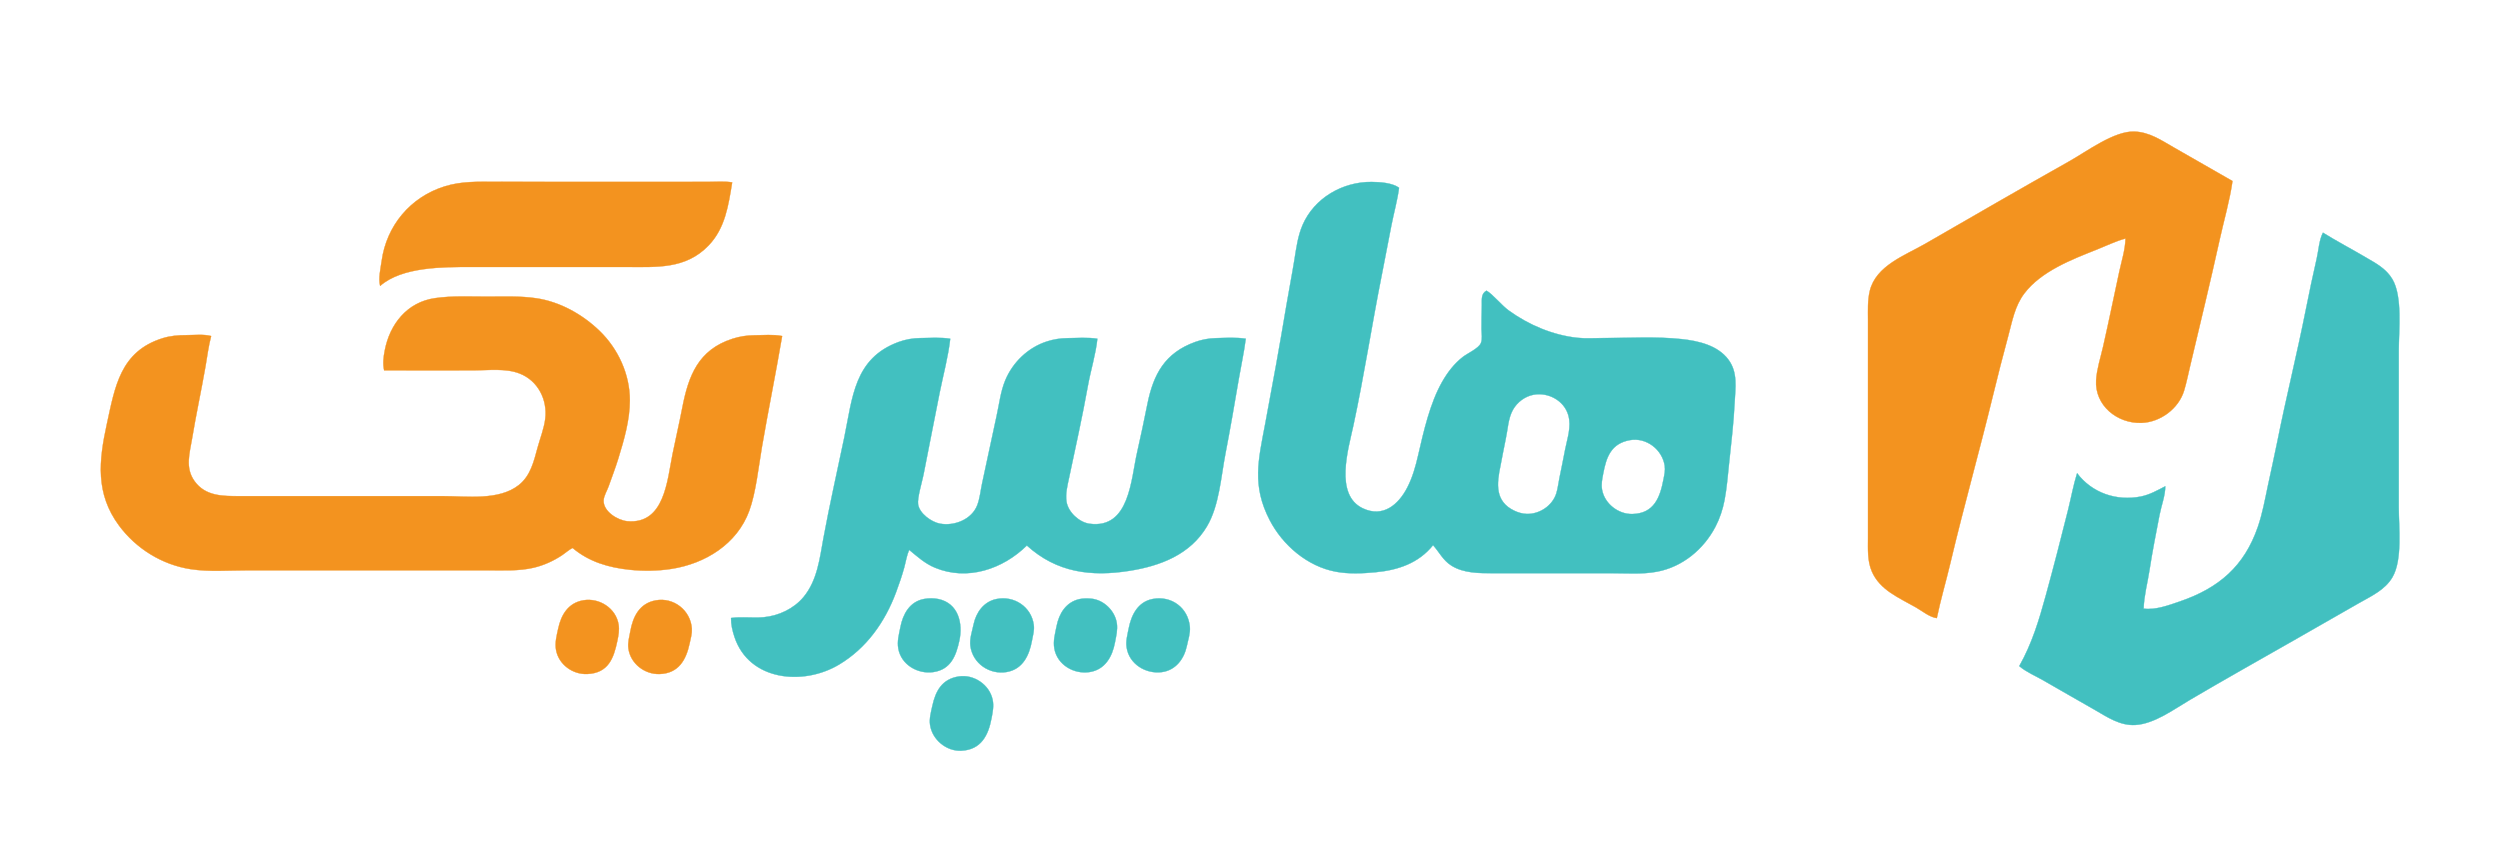
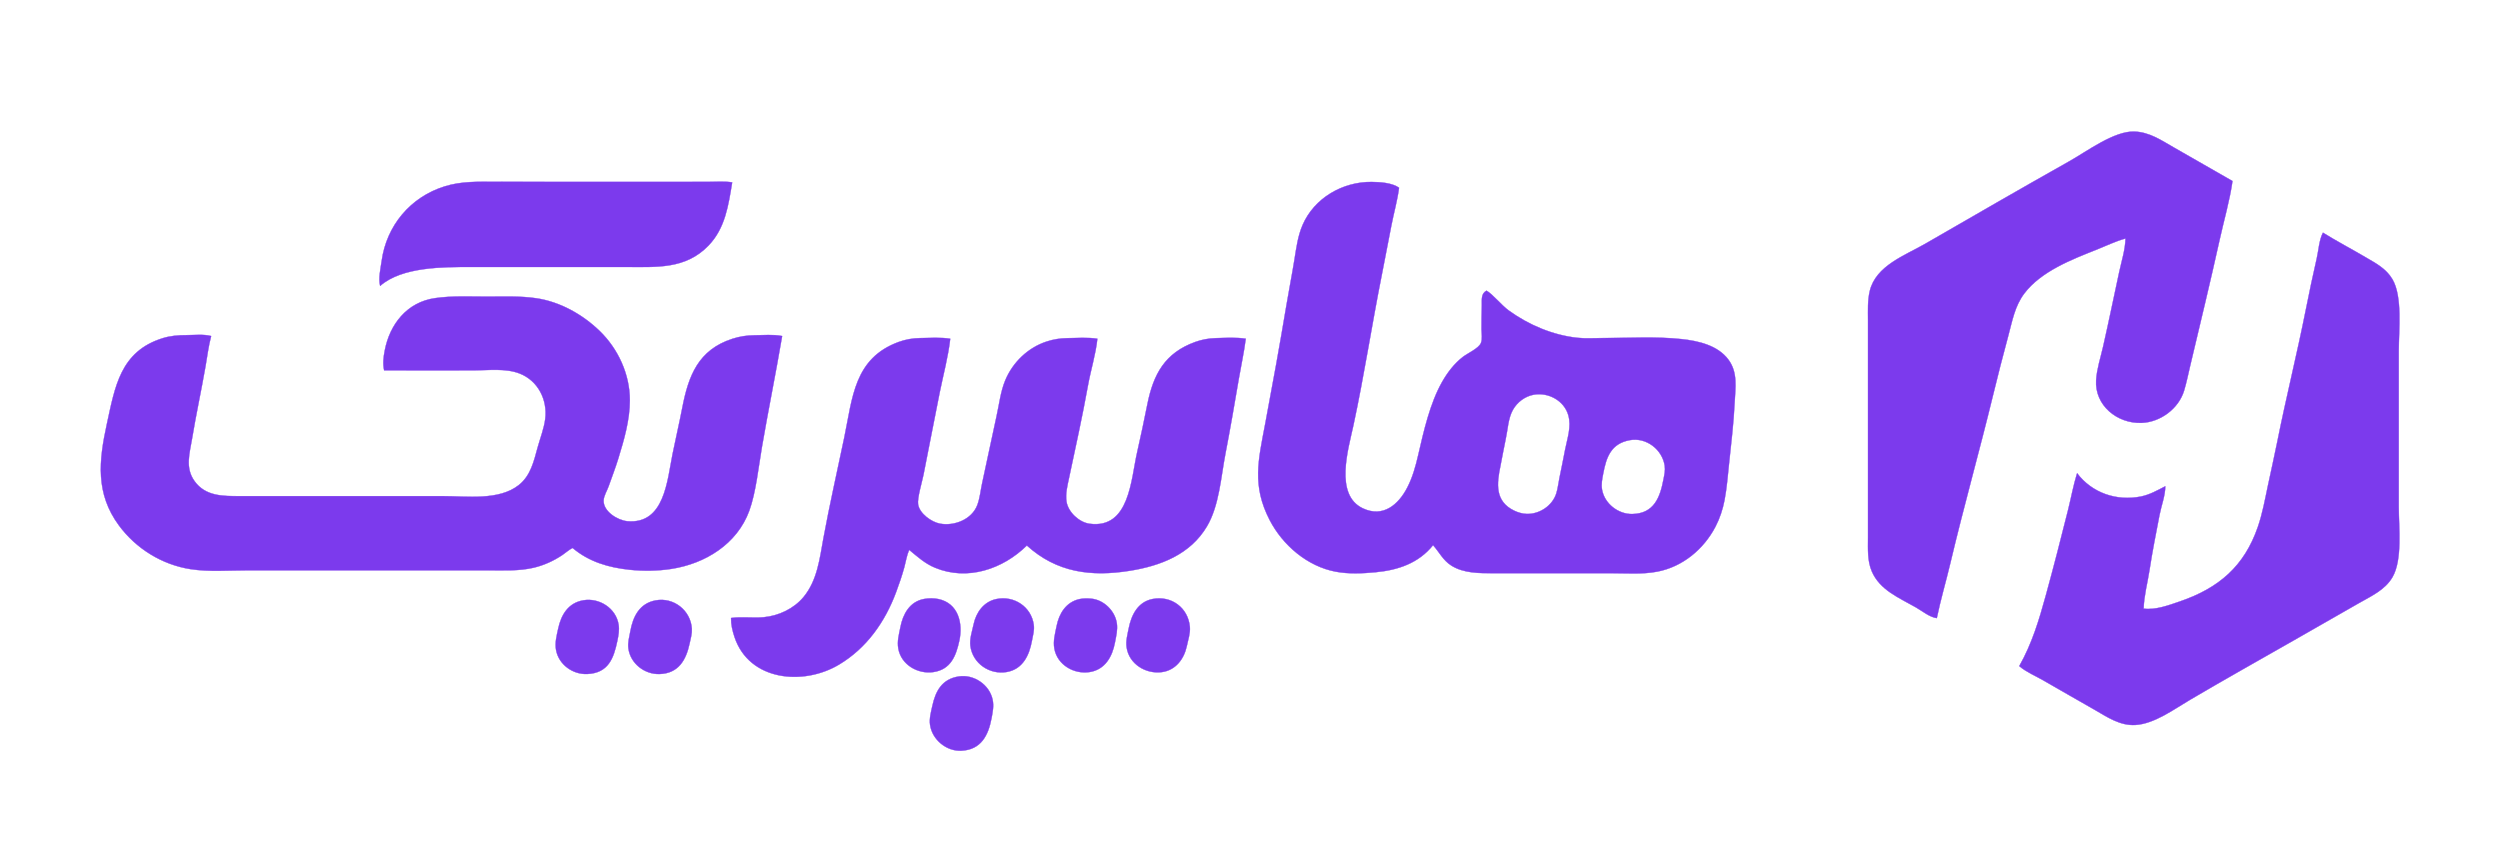
<svg xmlns="http://www.w3.org/2000/svg" viewBox="0 0 1871 641" width="1871" height="641">
+   <style>path{fill:#7c3aed;stroke:#7c3aed}</style>
  <path d="M1047.05 140.5C1045.84 149.97 1043.14 159.33 1041.32 168.71C1038.92 180.99 1036.62 193.3 1034.17 205.56C1026.68 243.11 1020.92 281.02 1012.87 318.46C1009.1 336.04 998.51 370.41 1020.02 380.48C1035.08 387.54 1046.59 377.78 1053.28 364.76C1057.2 357.12 1059.43 349.05 1061.35 340.74C1065.49 322.77 1070.16 301.9 1079.3 285.79C1083.28 278.78 1088.32 272.16 1094.72 267.19C1098.32 264.39 1106.63 260.76 1108.3 256.77C1109.58 253.7 1108.81 249.75 1108.76 246.5C1108.68 240.5 1108.9 234.5 1109 228.5C1109.07 224.08 1108.32 219.78 1112.5 217.55C1117.09 220.08 1123.75 228.47 1129.15 232.38C1144.09 243.21 1162.14 250.84 1180.5 252.82C1186.74 253.5 1193.23 253.01 1199.5 253.01C1219.02 253.01 1239.08 251.71 1258.5 253.79C1271.01 255.13 1285.45 258.38 1293.47 269.06C1300.77 278.77 1298.73 290.21 1298.19 301.5C1297.47 316.57 1295.65 331.52 1294.07 346.5C1293.09 355.72 1292.38 365.14 1290.65 374.25C1289.35 381.13 1287.04 388.11 1283.78 394.31C1274.94 411.12 1259.31 424.13 1240.4 427.79C1229.06 429.98 1217 428.98 1205.5 428.98C1189.83 428.98 1174.17 428.98 1158.5 428.98C1144.83 428.98 1131.17 428.98 1117.5 428.98C1107.07 428.98 1095.38 429.06 1086.23 423.29C1079.9 419.3 1077.24 413.3 1072.5 408C1061.67 421.51 1046.3 426.66 1029.51 428.25C1019.62 429.18 1009.38 429.68 999.56 427.82C978.42 423.82 960.01 408.07 950.25 389.26C936.83 363.37 941.76 344.27 946.83 317.44C952.42 287.84 957.8 258.15 962.76 228.44C964.65 217.1 966.92 205.8 968.73 194.44C970.13 185.73 971.32 176.61 974.85 168.43C983.59 148.19 1004.78 135.98 1026.5 136.18C1032.85 136.24 1041.81 136.78 1047.05 140.5ZM1738.5 174.13C1748.82 180.55 1759.65 186.21 1770.13 192.38C1777.92 196.96 1785.72 200.91 1790.48 208.99C1798.15 222 1795.22 247.21 1795.22 262.5C1795.22 301.5 1795.22 340.5 1795.22 379.5C1795.22 394.72 1798.11 418.99 1790.49 432.01C1784.85 441.65 1774.36 446.23 1765.07 451.57C1748.97 460.83 1732.85 470.03 1716.72 479.21C1690.84 493.95 1664.85 508.55 1639.18 523.64C1627.1 530.75 1612.43 541.66 1598.26 542.55C1586.59 543.28 1577.04 536.62 1567.39 531.06C1554.71 523.75 1541.93 516.59 1529.29 509.23C1523.42 505.81 1516.33 502.94 1511.22 498.5C1520.75 481.67 1526.02 464.07 1531.11 445.55C1536.96 424.24 1542.45 402.83 1547.81 381.39C1550.07 372.34 1551.71 363.05 1554.5 354.15C1565.66 369.01 1584.18 375.21 1602.21 371.6C1608.82 370.28 1614.62 366.99 1620.5 363.92C1620.48 371.02 1617.51 378.51 1616.16 385.54C1613.54 399.14 1610.82 412.75 1608.73 426.43C1607.26 436.06 1604.57 445.76 1604.28 455.5C1613.11 456.73 1623.27 452.92 1631.56 450.07C1660.56 440.1 1679.62 423.82 1689.77 394.36C1693.22 384.34 1695.08 373.99 1697.26 363.66C1699.57 352.66 1702.1 341.69 1704.3 330.68C1710.94 297.48 1719.16 264.63 1725.75 231.42C1728.27 218.74 1730.95 206.05 1733.84 193.45C1735.27 187.24 1735.58 179.77 1738.5 174.13ZM711.16 253.5C709.64 266.95 705.96 280.4 703.28 293.68C699.13 314.27 695.22 334.9 691.1 355.5C690.07 360.67 686.37 372.79 687.1 377.45C688.18 384.37 697.14 390.76 703.53 391.92C714.27 393.86 727.36 388.79 731.44 377.93C733.39 372.73 733.87 366.94 735.06 361.53C736.81 353.55 738.53 345.54 740.21 337.55C742.04 328.83 743.89 320.12 745.83 311.44C747.82 302.53 748.79 293.25 752.29 284.75C757.87 271.21 769.26 260.24 783.2 255.65C788.18 254.01 793.25 253.16 798.5 253.09C805.95 252.98 813.94 252.39 821.27 253.5C820.03 265.29 816.32 276.88 814.22 288.55C810.08 311.61 804.95 334.62 800.1 357.54C798.89 363.3 797.23 369.54 798.18 375.46C799.44 383.33 807.67 390.95 815.5 391.99C845.42 395.96 846.39 358.72 851.04 338.51C853.8 326.52 856.29 314.41 858.73 302.35C863.26 279.95 871.85 264.13 894.46 255.95C899.26 254.21 904.39 253.24 909.5 253.09C916.93 252.88 925.01 252.36 932.33 253.5C931.05 263.59 928.83 273.52 927.12 283.53C923.92 302.23 920.73 320.93 917.12 339.54C913.74 356.97 912.48 378.33 903.35 393.82C890.9 414.94 868.62 423.47 845.53 427.16C816.44 431.8 790.73 428.45 768.5 408.25C750.52 425.93 724.01 434.97 699.68 424.84C692.15 421.7 686.6 416.58 680.42 411.5C678.59 415.58 677.98 420.12 676.81 424.43C675.08 430.77 672.92 437.03 670.63 443.19C662.35 465.46 648.55 485.09 627.88 497.41C601.25 513.3 560.69 509.71 549.7 476.72C548.18 472.15 547.03 467.3 547.13 462.5C555.13 461.39 563.42 462.68 571.5 461.94C582.71 460.92 594.09 455.6 601.36 446.84C611.7 434.4 613.48 417.97 616.29 402.62C620.91 377.46 626.66 352.48 631.85 327.45C638.05 297.55 639.25 268.18 672.47 255.96C677.63 254.07 683.01 253.11 688.5 253.03C695.9 252.91 703.87 252.39 711.16 253.5ZM1147.77 295.4C1141.25 296.6 1135.47 301 1132.25 306.73C1128.67 313.11 1128.45 321.45 1126.89 328.47C1125.42 335.11 1124.36 341.82 1122.97 348.49C1120.15 361.91 1118.6 375.21 1133.29 382.22C1136.13 383.57 1139.38 384.51 1142.55 384.61C1152.12 384.94 1161.85 378.49 1164.74 369.26C1165.93 365.47 1166.3 361.42 1167.12 357.55C1168.59 350.62 1169.94 343.63 1171.3 336.68C1172.96 328.11 1176.22 319.41 1173.72 310.72C1170.58 299.74 1158.68 293.4 1147.77 295.4ZM1219.78 329.39C1205.72 331.95 1202.18 342.01 1199.84 354.46C1199.07 358.54 1198.23 362.3 1198.98 366.5C1200.84 376.9 1211.01 384.86 1221.5 384.7C1238 384.44 1242.46 372.08 1245 358.5C1245.63 355.13 1246.4 352.04 1245.87 348.54C1244.01 336.35 1232.08 327.15 1219.78 329.39ZM691.59 448.27C694.96 447.65 698.93 447.62 702.29 448.33C717.29 451.49 720.77 466.54 717.96 479.5C715.53 490.72 711.59 501.1 698.5 502.98C686.84 504.64 674.42 497.51 672.29 485.37C671.32 479.83 672.8 474.81 673.84 469.45C675.72 459.7 680.75 450.25 691.59 448.27ZM745.71 448.33C758.91 445.6 771.85 454.07 773.66 467.65C774.21 471.82 773.03 475.55 772.29 479.6C770.34 490.32 765.52 500.82 753.46 502.92C740.64 505.14 727.97 496.57 726.24 483.45C725.54 478.11 727.56 472.43 728.65 467.25C730.53 458.37 736.21 450.28 745.71 448.33ZM807.78 448.39C810.58 447.76 813.66 447.8 816.5 448.03C825.98 448.8 834.5 457.11 835.84 466.53C836.54 471.49 835.33 476.01 834.44 480.81C832.49 491.29 827.11 501.16 815.49 502.96C803.76 504.78 791.31 497.62 789.09 485.48C788.02 479.61 789.66 474.13 790.79 468.44C792.65 459.16 797.8 450.66 807.78 448.39ZM862.65 448.29C876.7 445.6 889.2 454.86 890.48 469.09C890.91 473.88 889.18 478.94 888.2 483.56C886.16 493.12 879.92 501.63 869.5 503C857.52 504.57 844.99 497.02 843.16 484.46C842.46 479.63 843.79 475.07 844.7 470.39C846.66 460.39 851.49 450.44 862.65 448.29ZM717.57 506.26C728.8 504.55 740.46 512.36 742.86 523.56C743.89 528.36 742.95 532.82 742.07 537.51C739.68 550.29 734.29 561.1 719.5 561.83C708.28 562.38 697.65 553.57 696.06 542.49C695.38 537.76 696.75 532.95 697.75 528.37C700.18 517.15 705.02 508.17 717.57 506.26Z" fill="#42c0c0" fill-rule="evenodd" stroke="#42c0c0" stroke-width="0.25" stroke-linejoin="round" />
  <path d="M1670.8 135.5C1668.7 150.27 1664.36 164.97 1661.15 179.55C1654.21 210.99 1646.6 242.23 1639.18 273.55C1637.71 279.74 1636.45 286.11 1634.62 292.21C1630.54 305.87 1616.83 315.93 1602.88 316.47C1584.52 317.19 1567.57 303.37 1568.75 284.5C1569.27 276.06 1572.08 267.68 1573.95 259.48C1578.19 240.87 1581.99 222.17 1586.03 203.52C1587.78 195.43 1590.57 186.74 1590.72 178.5C1583.45 180.43 1576.3 183.97 1569.28 186.75C1550.57 194.17 1527.61 202.99 1515.03 219.58C1507.84 229.05 1505.97 240.32 1502.96 251.46C1499.03 266.02 1495.25 280.68 1491.7 295.33C1481.5 337.43 1469.66 379.12 1459.69 421.27C1456.43 435.08 1452.37 448.71 1449.5 462.6C1444.18 461.93 1438.63 457.3 1433.91 454.59C1421.39 447.41 1406.87 441.7 1400.84 427.55C1397.46 419.59 1398.03 410.96 1398.03 402.5C1398.03 390.5 1398.03 378.5 1398.03 366.5C1398.03 333.83 1398.03 301.17 1398.03 268.5C1398.03 258.83 1398.03 249.17 1398.03 239.5C1398.03 232.18 1397.63 224.91 1399.35 217.75C1403.9 198.78 1425.78 191.15 1440.91 182.41C1476.86 161.65 1512.83 140.88 1549 120.5C1562.19 113.07 1582.22 97.99 1597.32 98.47C1608.66 98.83 1617.52 105 1627.05 110.45C1641.64 118.79 1656.24 127.11 1670.8 135.5ZM547.96 136.5C545.16 153.56 542.79 170.75 530.25 183.77C513.05 201.64 491.29 199.8 468.5 199.8C429.83 199.8 391.17 199.8 352.5 199.8C331.97 199.81 300.93 199.54 284.5 213.97C283.06 208.19 284.81 201.28 285.63 195.32C289.27 168.92 307.14 147.43 332.9 139.45C345.27 135.62 357.67 136.01 370.5 136.05C385.17 136.09 399.83 136.12 414.5 136.12C444.17 136.12 473.83 136.12 503.5 136.12C512.5 136.12 521.5 136.14 530.5 136.1C536.24 136.08 542.33 135.57 547.96 136.5ZM585.36 251.5C580.65 279.27 574.99 306.81 570.23 334.56C567.74 349.06 565.7 368.77 560.75 382.27C551.62 407.2 527.78 421.84 502.45 425.76C492.37 427.32 481.47 427.47 471.34 426.41C455.53 424.75 440.86 420.52 428.5 410.07C425.75 411.47 423.43 413.65 420.84 415.39C414.41 419.72 406.99 423.09 399.44 424.86C388.33 427.46 376.82 426.83 365.5 426.83C349.17 426.83 332.83 426.83 316.5 426.83C272.83 426.83 229.17 426.83 185.5 426.83C171.35 426.83 156.52 428.1 142.5 425.92C121.25 422.61 101.88 410.6 89.09 393.34C71.37 369.4 73.96 344.88 79.94 317.47C86.08 289.34 90.05 263.09 121.56 253.17C127.45 251.31 133.34 250.84 139.5 250.83C145.48 250.82 152.32 249.99 158.02 251.5C156.03 258.98 155.1 266.82 153.76 274.43C150.6 292.47 146.7 310.37 143.72 328.42C141.9 339.38 138.43 350 145.51 359.98C153.67 371.47 166.76 371.32 179.5 371.32C186.83 371.32 194.17 371.32 201.5 371.32C244.83 371.32 288.17 371.31 331.5 371.31C349.38 371.31 373.5 374.83 388.38 362.94C397.2 355.89 399.55 345.13 402.39 334.79C404.31 327.84 407.17 320.66 408.06 313.5C409.84 299.22 402.67 284.93 388.93 279.55C378.39 275.42 365.61 277.17 354.5 277.17C332.17 277.17 309.83 277.27 287.5 277.16C286.38 272.28 286.97 267.38 287.91 262.48C291.66 242.7 304.56 226.16 325.51 223.14C338.37 221.28 351.52 221.99 364.5 221.99C376.82 221.99 389.24 221.42 401.45 223.23C419.15 225.85 436.05 235.36 448.79 247.7C462.65 261.12 471.36 280.15 471.37 299.5C471.38 314.36 467.05 329.17 462.71 343.25C460.56 350.24 457.92 357.09 455.48 363.98C454.35 367.18 451.87 371.1 451.74 374.5C451.4 382.86 462.41 389.46 469.5 390.09C497.38 392.55 499.35 359.51 503.36 339.73C505.7 328.22 508.38 316.77 510.61 305.23C515.27 281.18 522.57 261.84 548.11 253.56C553.41 251.84 558.93 250.97 564.5 250.93C571.3 250.88 578.73 250.17 585.36 251.5ZM436.62 449.26C448.53 447.26 461.06 455.19 462.96 467.51C463.59 471.63 462.86 475.54 462.04 479.52C459.3 492.7 455.31 503.72 439.5 504.42C428.66 504.9 418.14 497.36 416.15 486.45C415.16 480.99 416.63 475.65 417.77 470.37C420 460.08 425.27 451.17 436.62 449.26ZM490.71 449.33C504.22 446.86 516.88 456.78 517.77 470.52C518 474.12 516.87 478 516.12 481.51C513.47 493.91 507.84 504.03 493.5 504.44C482.42 504.76 471.86 496.62 470.32 485.4C469.69 480.85 470.95 476.85 471.74 472.44C473.71 461.46 478.6 451.54 490.71 449.33Z" fill="#f3931f" fill-rule="evenodd" stroke="#f3931f" stroke-width="0.25" stroke-linejoin="round" />
</svg>
